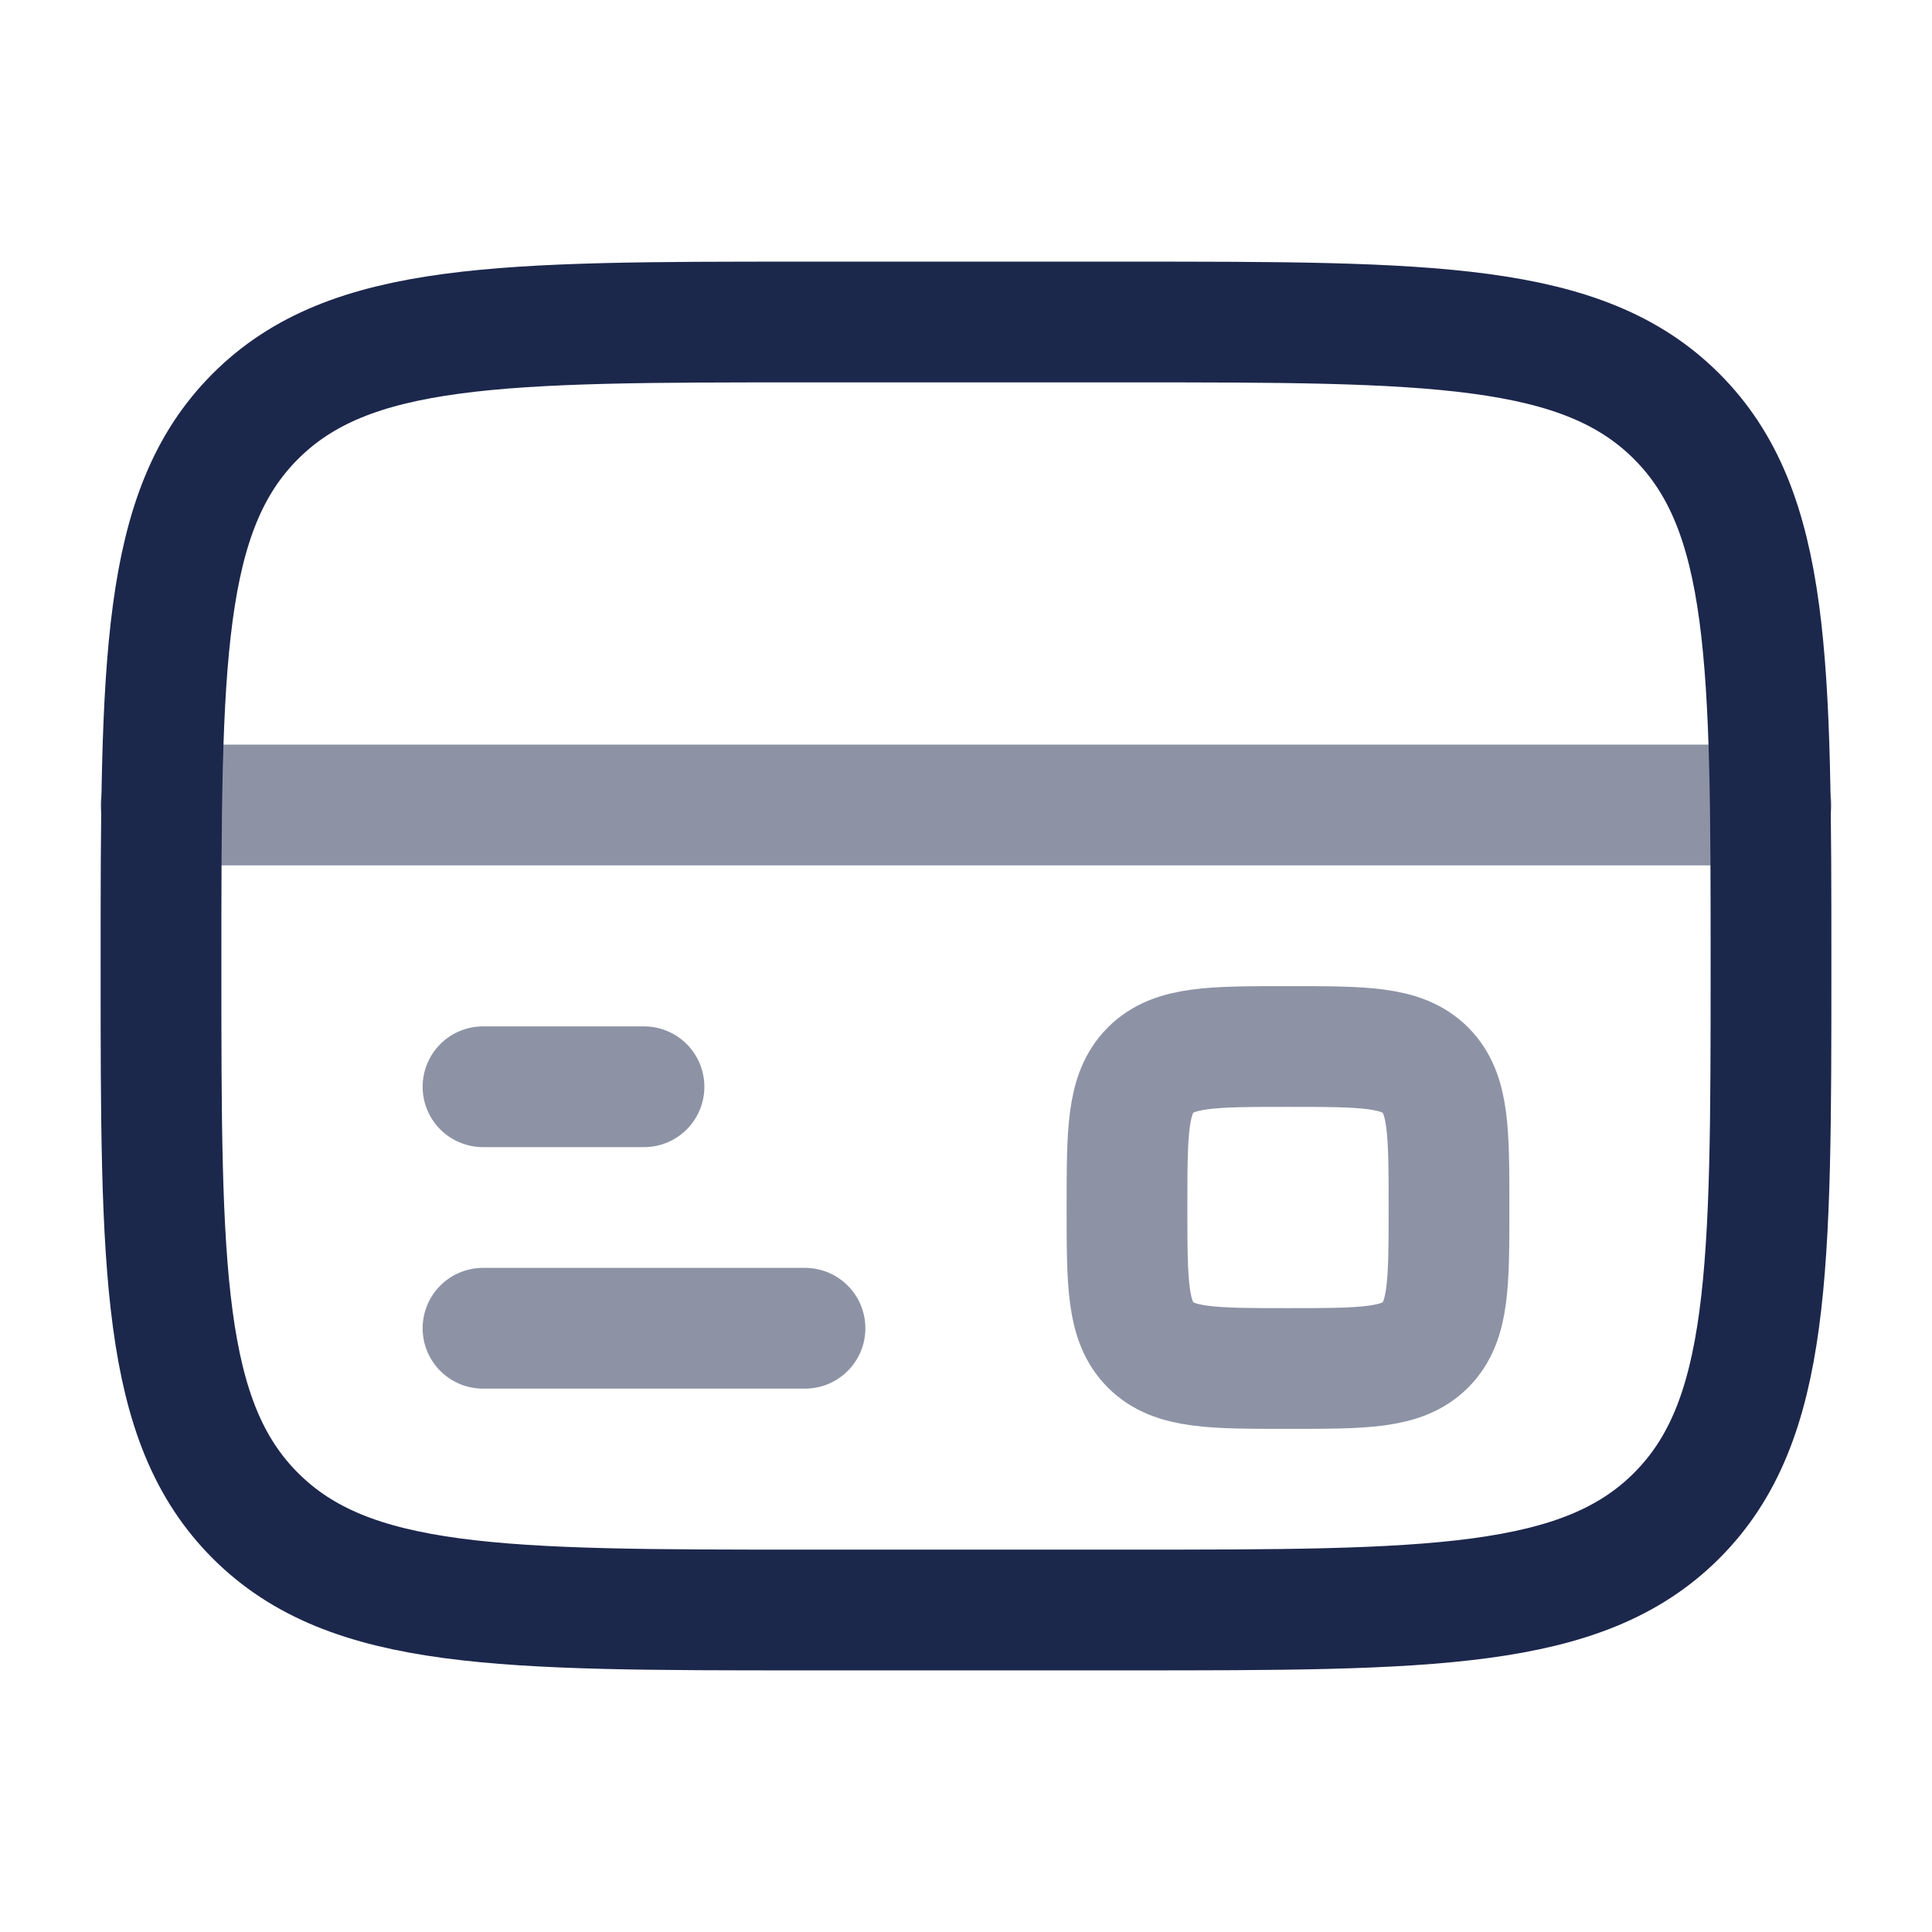
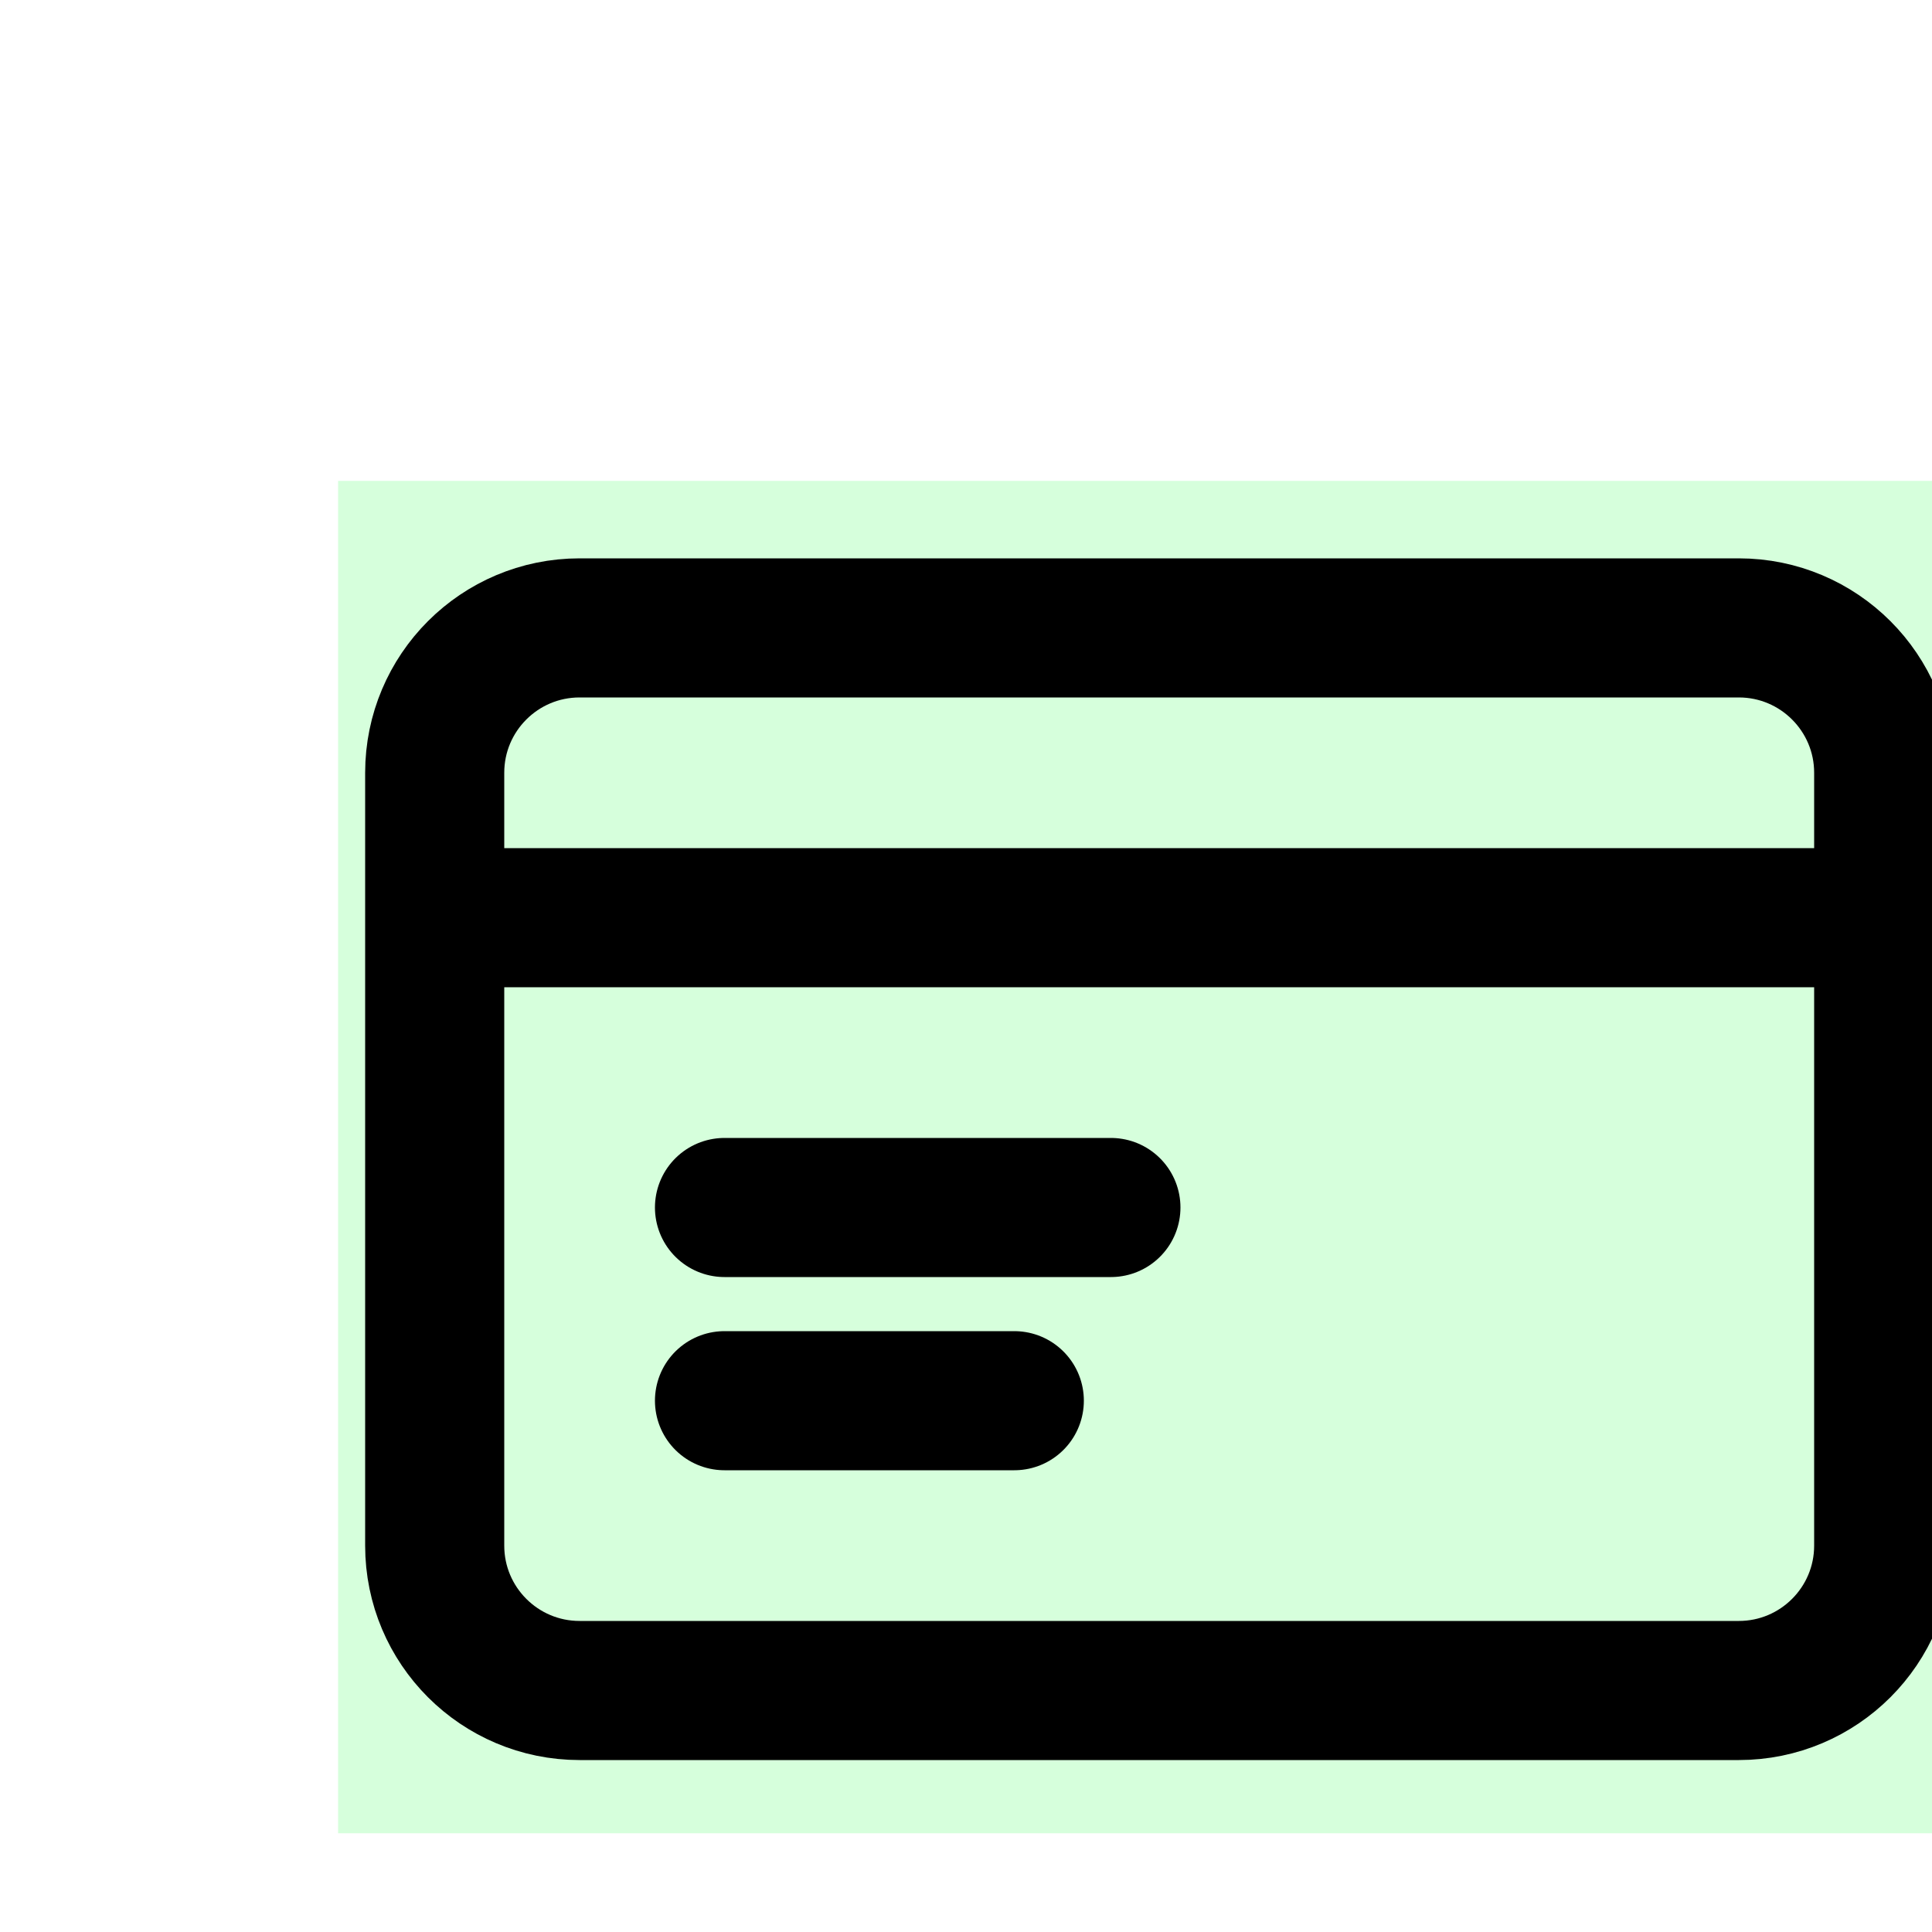
- <svg xmlns="http://www.w3.org/2000/svg" width="64px" height="64px" viewBox="0 0 24 24" fill="none">
+ <svg xmlns="http://www.w3.org/2000/svg" width="20" height="20" viewBox="0 0 20 20" fill="none" stroke-width="1.44">
+   <rect x="3.5" y="4.978" width="20" height="14" fill="#D6FFDC" />
  <g id="SVGRepo_bgCarrier" stroke-width="0" />
  <g id="SVGRepo_tracerCarrier" stroke-linecap="round" stroke-linejoin="round" />
  <g id="SVGRepo_iconCarrier">
-     <path d="M2 12C2 8.229 2 6.343 3.172 5.172C4.343 4 6.229 4 10 4H14C17.771 4 19.657 4 20.828 5.172C22 6.343 22 8.229 22 12C22 15.771 22 17.657 20.828 18.828C19.657 20 17.771 20 14 20H10C6.229 20 4.343 20 3.172 18.828C2 17.657 2 15.771 2 12Z" stroke="#1C274C" stroke-width="1.5" />
-     <path opacity="0.5" d="M10 16.5H6" stroke="#1C274C" stroke-width="1.5" stroke-linecap="round" />
-     <path opacity="0.5" d="M8 13.5H6" stroke="#1C274C" stroke-width="1.5" stroke-linecap="round" />
-     <path opacity="0.5" d="M2 10L22 10" stroke="#1C274C" stroke-width="1.5" stroke-linecap="round" />
-     <path opacity="0.5" d="M14 15C14 14.057 14 13.586 14.293 13.293C14.586 13 15.057 13 16 13C16.943 13 17.414 13 17.707 13.293C18 13.586 18 14.057 18 15C18 15.943 18 16.414 17.707 16.707C17.414 17 16.943 17 16 17C15.057 17 14.586 17 14.293 16.707C14 16.414 14 15.943 14 15Z" stroke="#1C274C" stroke-width="1.5" />
+     <rect x="4.5" y="6.5" width="15" height="11" rx="1.5" stroke="#000000" />
+     <path d="M19.5 9.5H4.5" stroke="#000000" />
+     <path d="M11.5 12.5H7.5" stroke="#000000" stroke-linecap="round" />
+     <path d="M10.5 14.5H7.5" stroke="#000000" stroke-linecap="round" />
  </g>
</svg>
